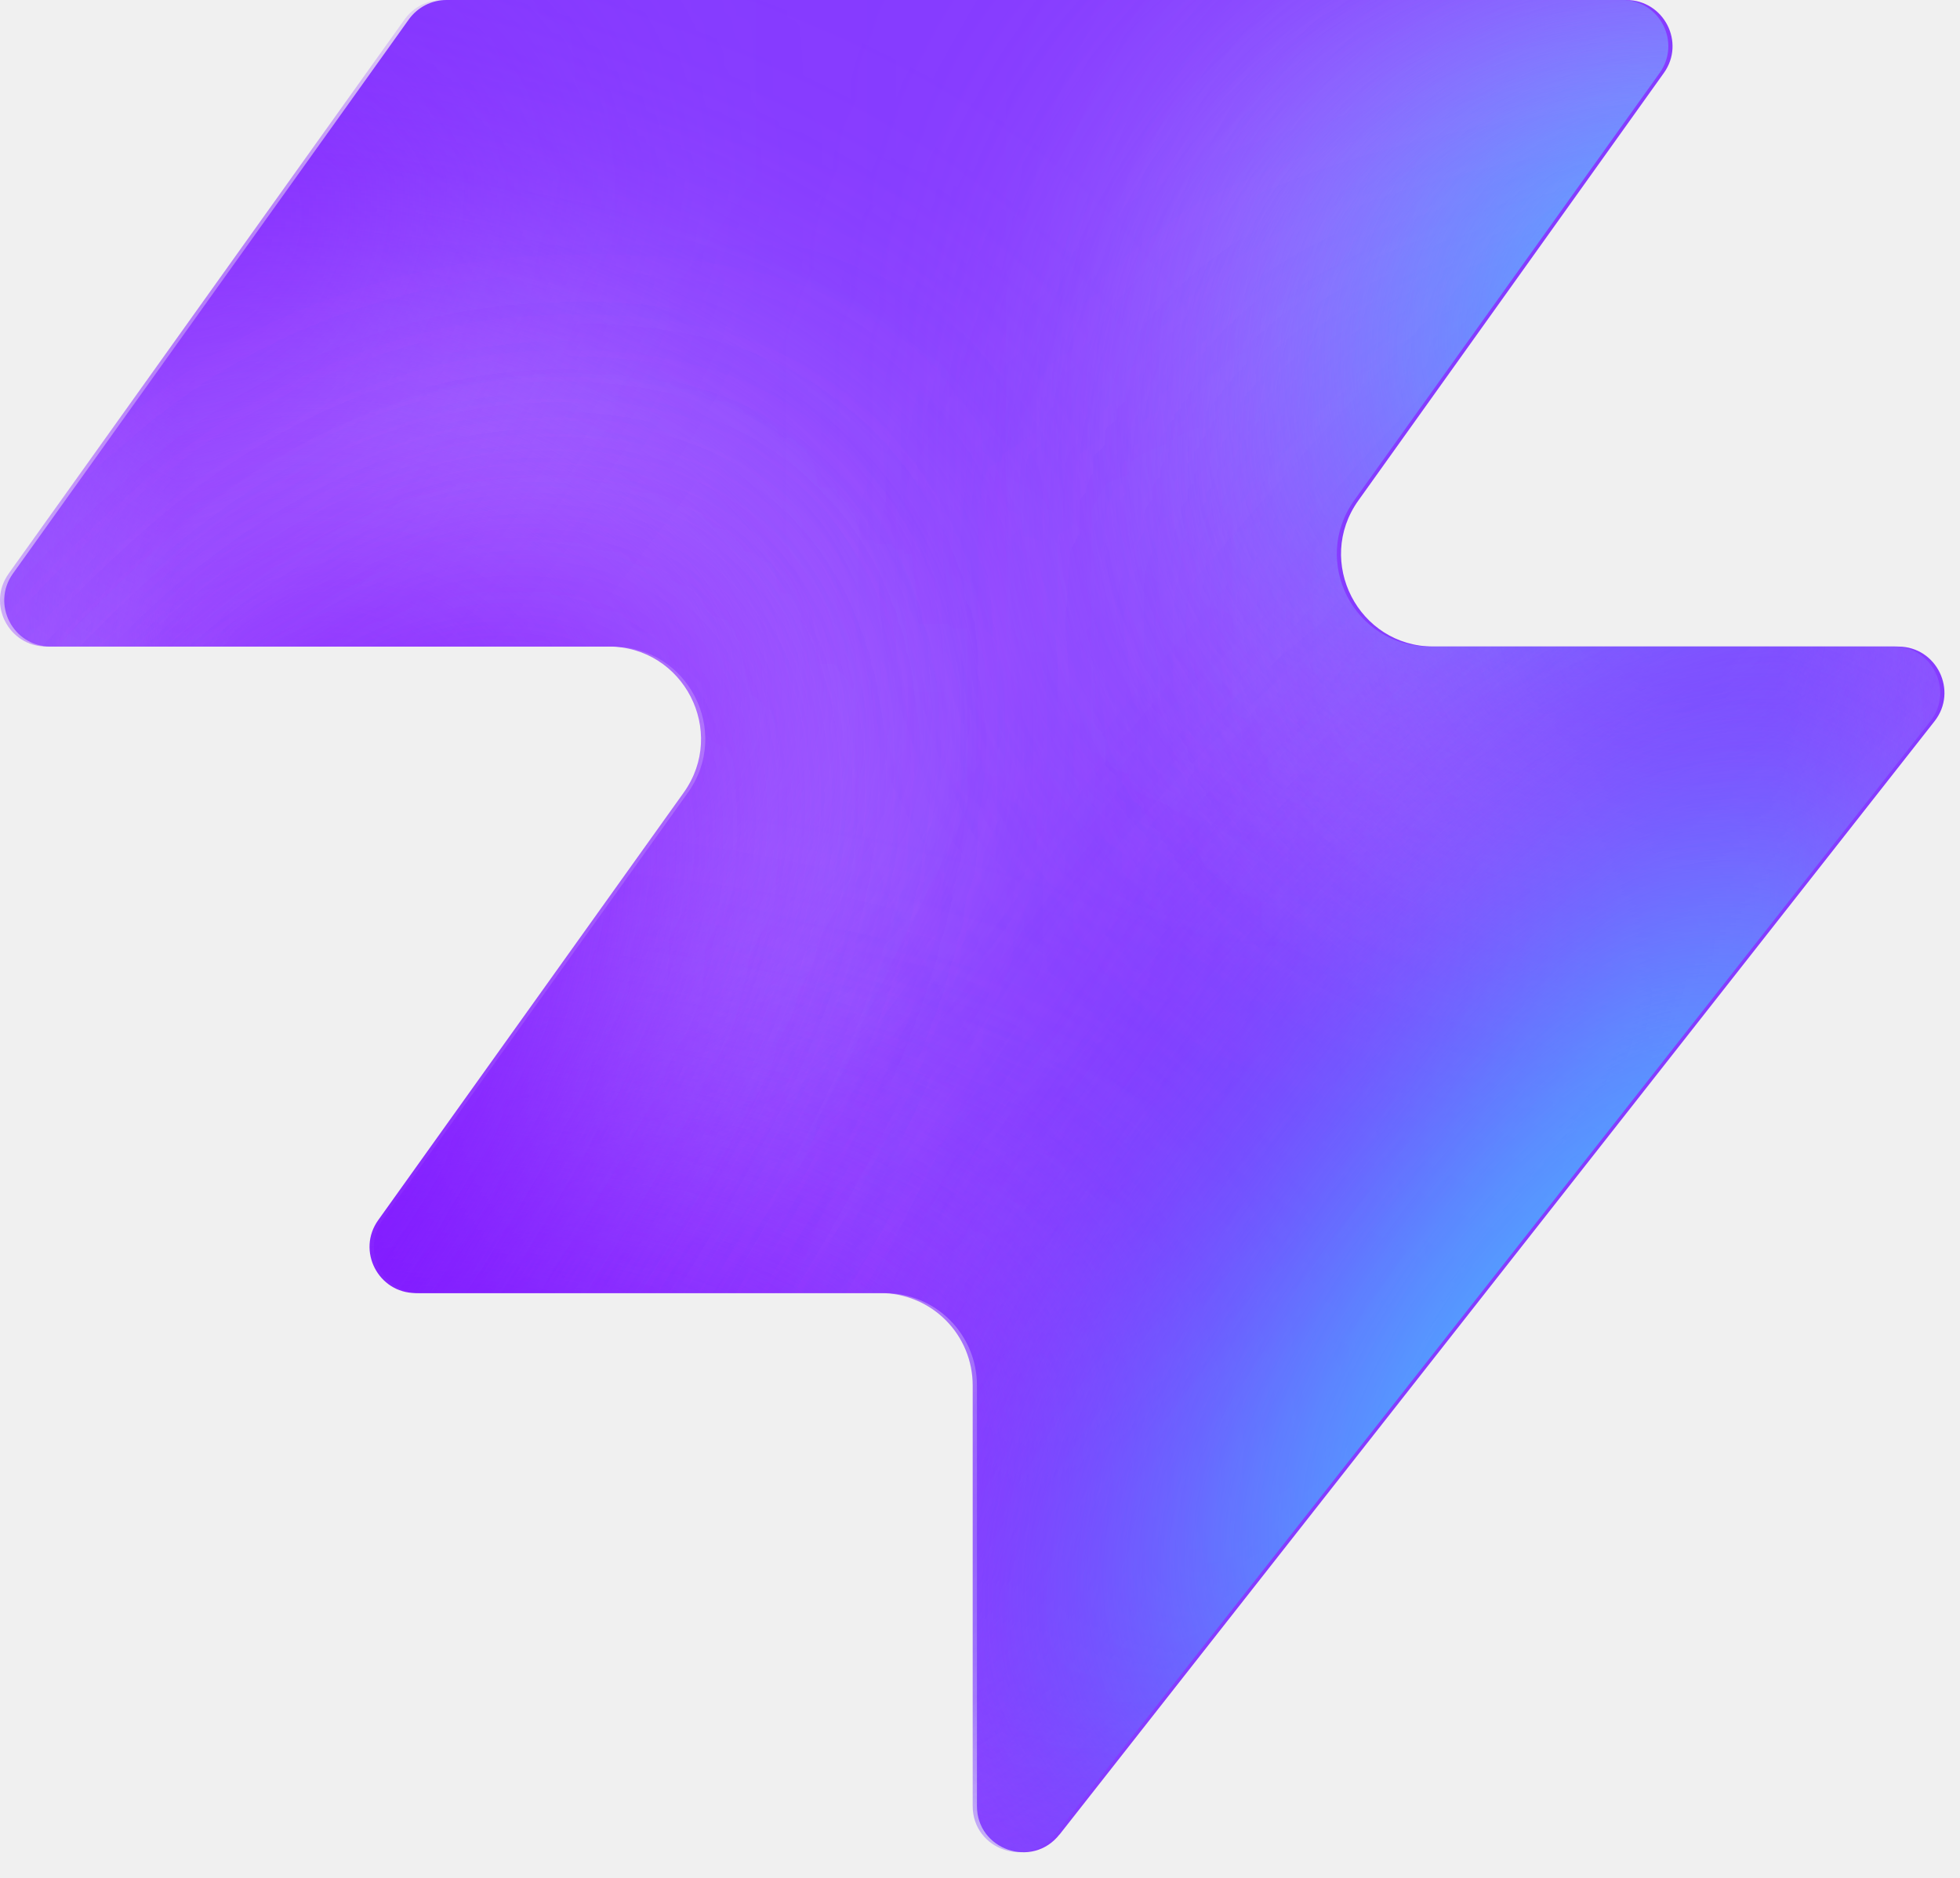
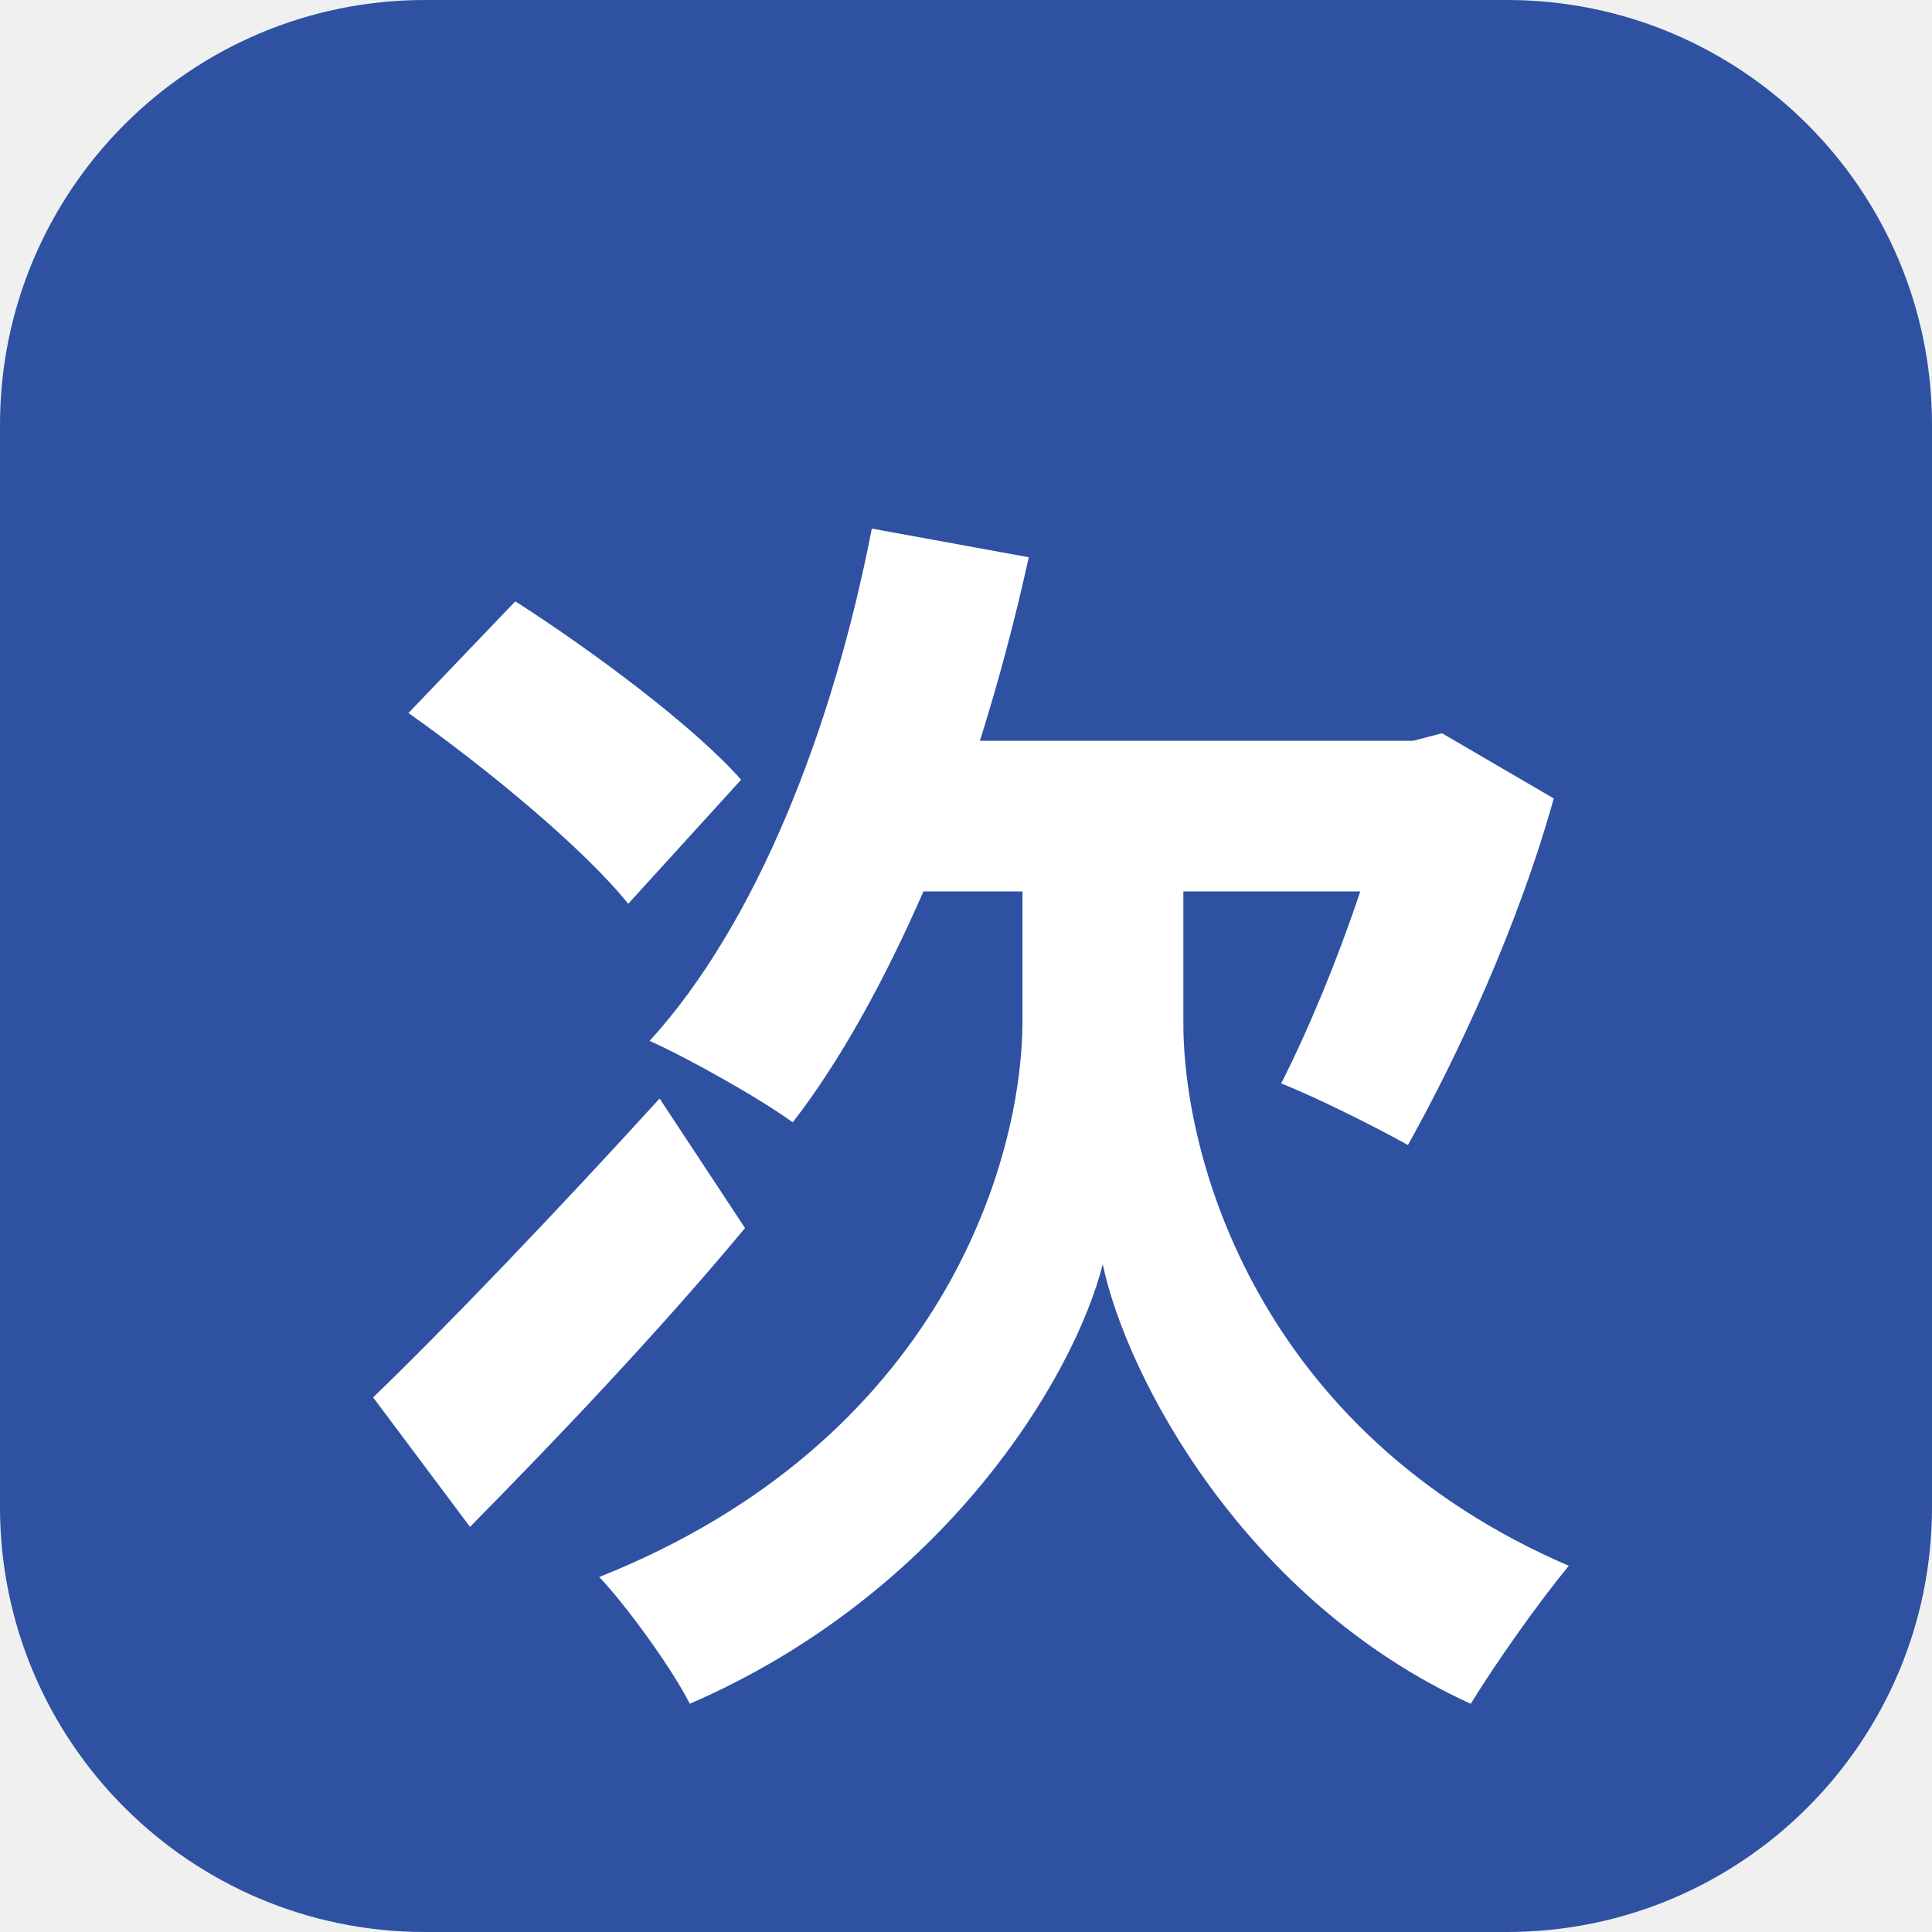
- <svg xmlns="http://www.w3.org/2000/svg" width="48" height="46" fill="none" viewBox="0 0 48 46">
-   <path fill="#863bff" d="M25.946 44.938c-.664.845-2.021.375-2.021-.698V33.937a2.26 2.26 0 0 0-2.262-2.262H10.287c-.92 0-1.456-1.04-.92-1.788l7.48-10.471c1.07-1.497 0-3.578-1.842-3.578H1.237c-.92 0-1.456-1.04-.92-1.788L10.013.474c.214-.297.556-.474.92-.474h28.894c.92 0 1.456 1.04.92 1.788l-7.48 10.471c-1.07 1.498 0 3.579 1.842 3.579h11.377c.943 0 1.473 1.088.89 1.83L25.947 44.94z" style="fill:#863bff;fill:color(display-p3 .525 .23 1);fill-opacity:1" />
-   <mask id="a" width="48" height="46" x="0" y="0" maskUnits="userSpaceOnUse" style="mask-type:alpha">
-     <path fill="#000" d="M25.842 44.938c-.664.844-2.021.375-2.021-.698V33.937a2.26 2.26 0 0 0-2.262-2.262H10.183c-.92 0-1.456-1.04-.92-1.788l7.48-10.471c1.07-1.498 0-3.579-1.842-3.579H1.133c-.92 0-1.456-1.04-.92-1.787L9.91.473c.214-.297.556-.474.92-.474h28.894c.92 0 1.456 1.04.92 1.788l-7.48 10.471c-1.07 1.498 0 3.578 1.842 3.578h11.377c.943 0 1.473 1.088.89 1.832L25.843 44.94z" style="fill:#000;fill-opacity:1" />
-   </mask>
-   <g mask="url(#a)">
-     <g filter="url(#b)">
-       <ellipse cx="5.508" cy="14.704" fill="#ede6ff" rx="5.508" ry="14.704" style="fill:#ede6ff;fill:color(display-p3 .927 .903 1);fill-opacity:1" transform="matrix(.00324 1 1 -.00324 -4.47 31.516)" />
-     </g>
-     <g filter="url(#c)">
-       <ellipse cx="10.399" cy="29.851" fill="#ede6ff" rx="10.399" ry="29.851" style="fill:#ede6ff;fill:color(display-p3 .927 .903 1);fill-opacity:1" transform="matrix(.00324 1 1 -.00324 -39.328 7.883)" />
-     </g>
-     <g filter="url(#d)">
-       <ellipse cx="5.508" cy="30.487" fill="#7e14ff" rx="5.508" ry="30.487" style="fill:#7e14ff;fill:color(display-p3 .492 .077 1);fill-opacity:1" transform="rotate(89.814 -25.913 -14.639)scale(1 -1)" />
-     </g>
-     <g filter="url(#e)">
-       <ellipse cx="5.508" cy="30.599" fill="#7e14ff" rx="5.508" ry="30.599" style="fill:#7e14ff;fill:color(display-p3 .492 .077 1);fill-opacity:1" transform="rotate(89.814 -32.644 -3.334)scale(1 -1)" />
-     </g>
-     <g filter="url(#f)">
-       <ellipse cx="5.508" cy="30.599" fill="#7e14ff" rx="5.508" ry="30.599" style="fill:#7e14ff;fill:color(display-p3 .492 .077 1);fill-opacity:1" transform="matrix(.00324 1 1 -.00324 -34.34 30.47)" />
-     </g>
-     <g filter="url(#g)">
-       <ellipse cx="14.072" cy="22.078" fill="#ede6ff" rx="14.072" ry="22.078" style="fill:#ede6ff;fill:color(display-p3 .927 .903 1);fill-opacity:1" transform="rotate(93.35 24.506 48.493)scale(-1 1)" />
-     </g>
-     <g filter="url(#h)">
-       <ellipse cx="3.47" cy="21.501" fill="#7e14ff" rx="3.47" ry="21.501" style="fill:#7e14ff;fill:color(display-p3 .492 .077 1);fill-opacity:1" transform="rotate(89.009 28.708 47.59)scale(-1 1)" />
-     </g>
-     <g filter="url(#i)">
-       <ellipse cx="3.47" cy="21.501" fill="#7e14ff" rx="3.47" ry="21.501" style="fill:#7e14ff;fill:color(display-p3 .492 .077 1);fill-opacity:1" transform="rotate(89.009 28.708 47.59)scale(-1 1)" />
-     </g>
-     <g filter="url(#j)">
-       <ellipse cx=".387" cy="8.972" fill="#7e14ff" rx="4.407" ry="29.108" style="fill:#7e14ff;fill:color(display-p3 .492 .077 1);fill-opacity:1" transform="rotate(39.51 .387 8.972)" />
-     </g>
-     <g filter="url(#k)">
-       <ellipse cx="47.523" cy="-6.092" fill="#7e14ff" rx="4.407" ry="29.108" style="fill:#7e14ff;fill:color(display-p3 .492 .077 1);fill-opacity:1" transform="rotate(37.892 47.523 -6.092)" />
-     </g>
-     <g filter="url(#l)">
-       <ellipse cx="41.412" cy="6.333" fill="#47bfff" rx="5.971" ry="9.665" style="fill:#47bfff;fill:color(display-p3 .28 .748 1);fill-opacity:1" transform="rotate(37.892 41.412 6.333)" />
-     </g>
-     <g filter="url(#m)">
-       <ellipse cx="-1.879" cy="38.332" fill="#7e14ff" rx="4.407" ry="29.108" style="fill:#7e14ff;fill:color(display-p3 .492 .077 1);fill-opacity:1" transform="rotate(37.892 -1.88 38.332)" />
-     </g>
-     <g filter="url(#n)">
-       <ellipse cx="-1.879" cy="38.332" fill="#7e14ff" rx="4.407" ry="29.108" style="fill:#7e14ff;fill:color(display-p3 .492 .077 1);fill-opacity:1" transform="rotate(37.892 -1.88 38.332)" />
-     </g>
-     <g filter="url(#o)">
-       <ellipse cx="35.651" cy="29.907" fill="#7e14ff" rx="4.407" ry="29.108" style="fill:#7e14ff;fill:color(display-p3 .492 .077 1);fill-opacity:1" transform="rotate(37.892 35.651 29.907)" />
-     </g>
-     <g filter="url(#p)">
-       <ellipse cx="38.418" cy="32.4" fill="#47bfff" rx="5.971" ry="15.297" style="fill:#47bfff;fill:color(display-p3 .28 .748 1);fill-opacity:1" transform="rotate(37.892 38.418 32.4)" />
-     </g>
-   </g>
-   <defs>
-     <filter id="b" width="60.045" height="41.654" x="-19.77" y="16.149" color-interpolation-filters="sRGB" filterUnits="userSpaceOnUse">
-       <feFlood flood-opacity="0" result="BackgroundImageFix" />
-       <feBlend in="SourceGraphic" in2="BackgroundImageFix" result="shape" />
-       <feGaussianBlur result="effect1_foregroundBlur_2002_17158" stdDeviation="7.659" />
-     </filter>
-     <filter id="c" width="90.34" height="51.437" x="-54.613" y="-7.533" color-interpolation-filters="sRGB" filterUnits="userSpaceOnUse">
-       <feFlood flood-opacity="0" result="BackgroundImageFix" />
-       <feBlend in="SourceGraphic" in2="BackgroundImageFix" result="shape" />
-       <feGaussianBlur result="effect1_foregroundBlur_2002_17158" stdDeviation="7.659" />
-     </filter>
-     <filter id="d" width="79.355" height="29.4" x="-49.64" y="2.03" color-interpolation-filters="sRGB" filterUnits="userSpaceOnUse">
-       <feFlood flood-opacity="0" result="BackgroundImageFix" />
-       <feBlend in="SourceGraphic" in2="BackgroundImageFix" result="shape" />
-       <feGaussianBlur result="effect1_foregroundBlur_2002_17158" stdDeviation="4.596" />
-     </filter>
-     <filter id="e" width="79.579" height="29.4" x="-45.045" y="20.029" color-interpolation-filters="sRGB" filterUnits="userSpaceOnUse">
-       <feFlood flood-opacity="0" result="BackgroundImageFix" />
-       <feBlend in="SourceGraphic" in2="BackgroundImageFix" result="shape" />
-       <feGaussianBlur result="effect1_foregroundBlur_2002_17158" stdDeviation="4.596" />
-     </filter>
-     <filter id="f" width="79.579" height="29.4" x="-43.513" y="21.178" color-interpolation-filters="sRGB" filterUnits="userSpaceOnUse">
-       <feFlood flood-opacity="0" result="BackgroundImageFix" />
-       <feBlend in="SourceGraphic" in2="BackgroundImageFix" result="shape" />
-       <feGaussianBlur result="effect1_foregroundBlur_2002_17158" stdDeviation="4.596" />
-     </filter>
-     <filter id="g" width="74.749" height="58.852" x="15.756" y="-17.901" color-interpolation-filters="sRGB" filterUnits="userSpaceOnUse">
-       <feFlood flood-opacity="0" result="BackgroundImageFix" />
-       <feBlend in="SourceGraphic" in2="BackgroundImageFix" result="shape" />
-       <feGaussianBlur result="effect1_foregroundBlur_2002_17158" stdDeviation="7.659" />
-     </filter>
-     <filter id="h" width="61.377" height="25.362" x="23.548" y="2.284" color-interpolation-filters="sRGB" filterUnits="userSpaceOnUse">
-       <feFlood flood-opacity="0" result="BackgroundImageFix" />
-       <feBlend in="SourceGraphic" in2="BackgroundImageFix" result="shape" />
-       <feGaussianBlur result="effect1_foregroundBlur_2002_17158" stdDeviation="4.596" />
-     </filter>
-     <filter id="i" width="61.377" height="25.362" x="23.548" y="2.284" color-interpolation-filters="sRGB" filterUnits="userSpaceOnUse">
-       <feFlood flood-opacity="0" result="BackgroundImageFix" />
-       <feBlend in="SourceGraphic" in2="BackgroundImageFix" result="shape" />
-       <feGaussianBlur result="effect1_foregroundBlur_2002_17158" stdDeviation="4.596" />
-     </filter>
-     <filter id="j" width="56.045" height="63.649" x="-27.636" y="-22.853" color-interpolation-filters="sRGB" filterUnits="userSpaceOnUse">
-       <feFlood flood-opacity="0" result="BackgroundImageFix" />
-       <feBlend in="SourceGraphic" in2="BackgroundImageFix" result="shape" />
-       <feGaussianBlur result="effect1_foregroundBlur_2002_17158" stdDeviation="4.596" />
-     </filter>
-     <filter id="k" width="54.814" height="64.646" x="20.116" y="-38.415" color-interpolation-filters="sRGB" filterUnits="userSpaceOnUse">
-       <feFlood flood-opacity="0" result="BackgroundImageFix" />
-       <feBlend in="SourceGraphic" in2="BackgroundImageFix" result="shape" />
-       <feGaussianBlur result="effect1_foregroundBlur_2002_17158" stdDeviation="4.596" />
-     </filter>
-     <filter id="l" width="33.541" height="35.313" x="24.641" y="-11.323" color-interpolation-filters="sRGB" filterUnits="userSpaceOnUse">
-       <feFlood flood-opacity="0" result="BackgroundImageFix" />
-       <feBlend in="SourceGraphic" in2="BackgroundImageFix" result="shape" />
-       <feGaussianBlur result="effect1_foregroundBlur_2002_17158" stdDeviation="4.596" />
-     </filter>
-     <filter id="m" width="54.814" height="64.646" x="-29.286" y="6.009" color-interpolation-filters="sRGB" filterUnits="userSpaceOnUse">
-       <feFlood flood-opacity="0" result="BackgroundImageFix" />
-       <feBlend in="SourceGraphic" in2="BackgroundImageFix" result="shape" />
-       <feGaussianBlur result="effect1_foregroundBlur_2002_17158" stdDeviation="4.596" />
-     </filter>
-     <filter id="n" width="54.814" height="64.646" x="-29.286" y="6.009" color-interpolation-filters="sRGB" filterUnits="userSpaceOnUse">
-       <feFlood flood-opacity="0" result="BackgroundImageFix" />
-       <feBlend in="SourceGraphic" in2="BackgroundImageFix" result="shape" />
-       <feGaussianBlur result="effect1_foregroundBlur_2002_17158" stdDeviation="4.596" />
-     </filter>
-     <filter id="o" width="54.814" height="64.646" x="8.244" y="-2.416" color-interpolation-filters="sRGB" filterUnits="userSpaceOnUse">
-       <feFlood flood-opacity="0" result="BackgroundImageFix" />
-       <feBlend in="SourceGraphic" in2="BackgroundImageFix" result="shape" />
-       <feGaussianBlur result="effect1_foregroundBlur_2002_17158" stdDeviation="4.596" />
-     </filter>
-     <filter id="p" width="39.409" height="43.623" x="18.713" y="10.588" color-interpolation-filters="sRGB" filterUnits="userSpaceOnUse">
-       <feFlood flood-opacity="0" result="BackgroundImageFix" />
-       <feBlend in="SourceGraphic" in2="BackgroundImageFix" result="shape" />
-       <feGaussianBlur result="effect1_foregroundBlur_2002_17158" stdDeviation="4.596" />
-     </filter>
-   </defs>
+ <svg xmlns="http://www.w3.org/2000/svg" viewBox="0 0 100 100">
+   <rect width="100" height="100" rx="22" fill="#2e51a2" />
+   <text x="50" y="54" font-family="system-ui, sans-serif" font-weight="bold" font-size="65" fill="#ffffff" text-anchor="middle" dominant-baseline="central">次</text>
</svg>
